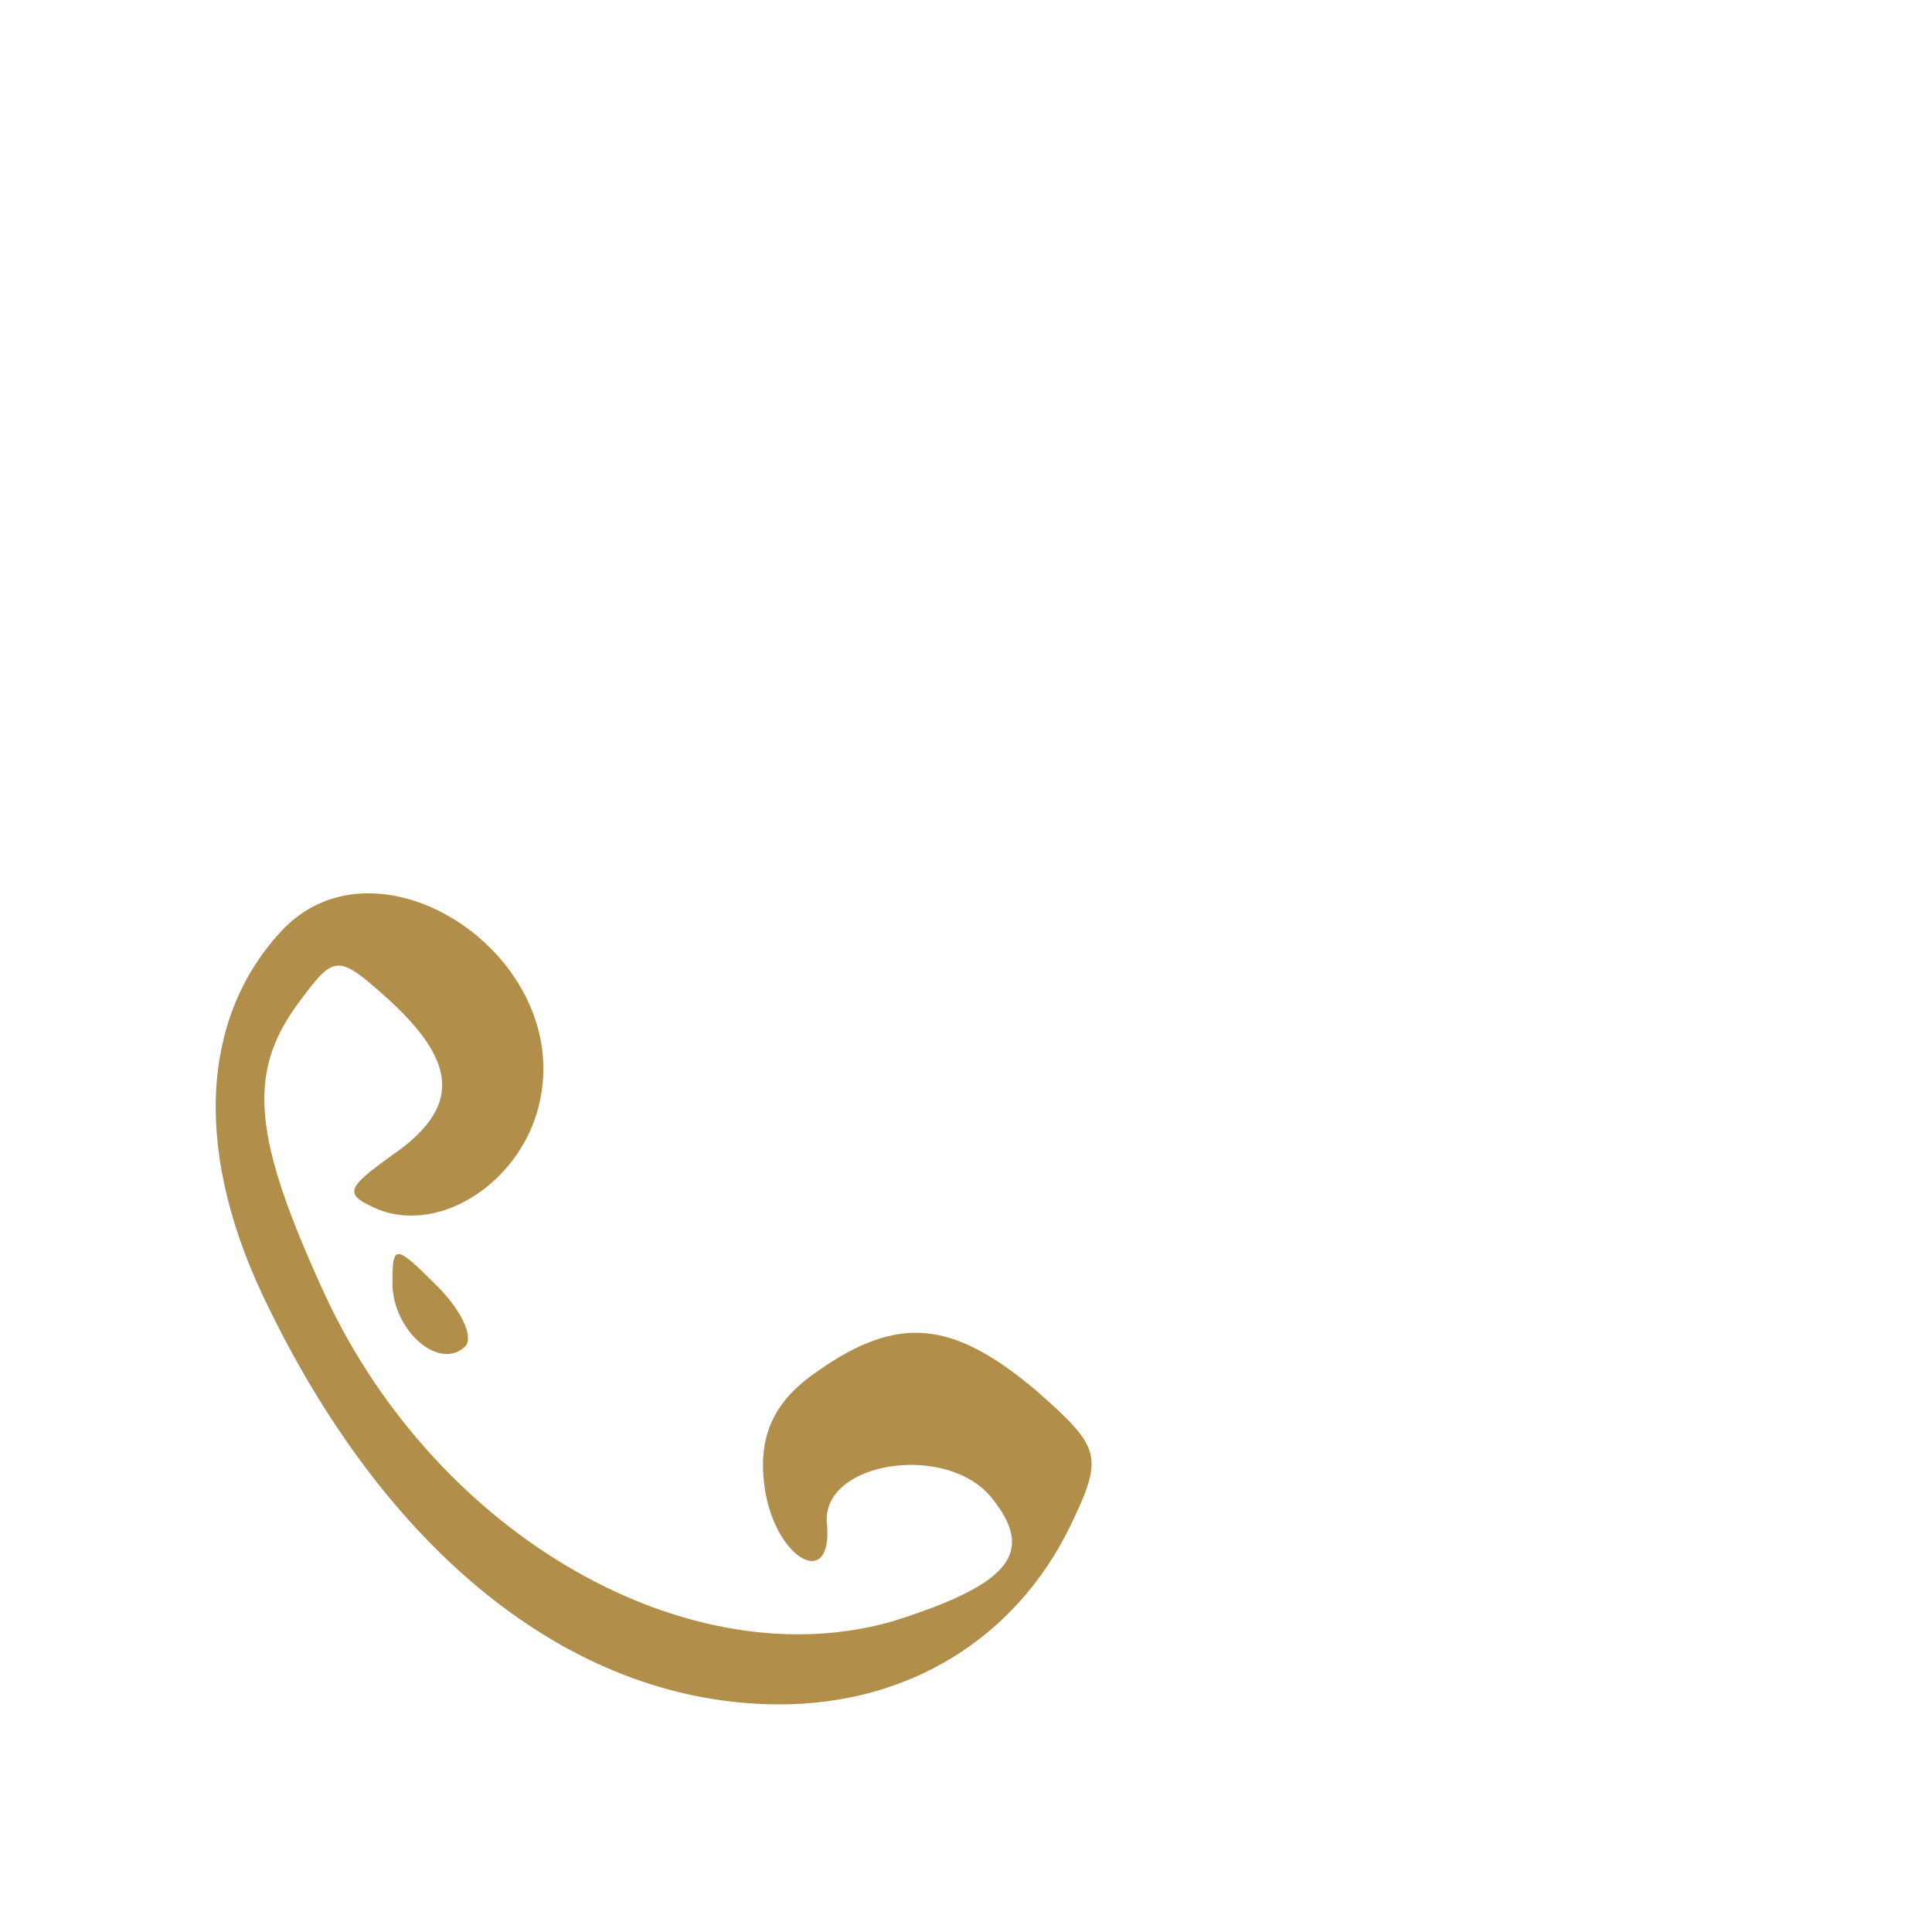
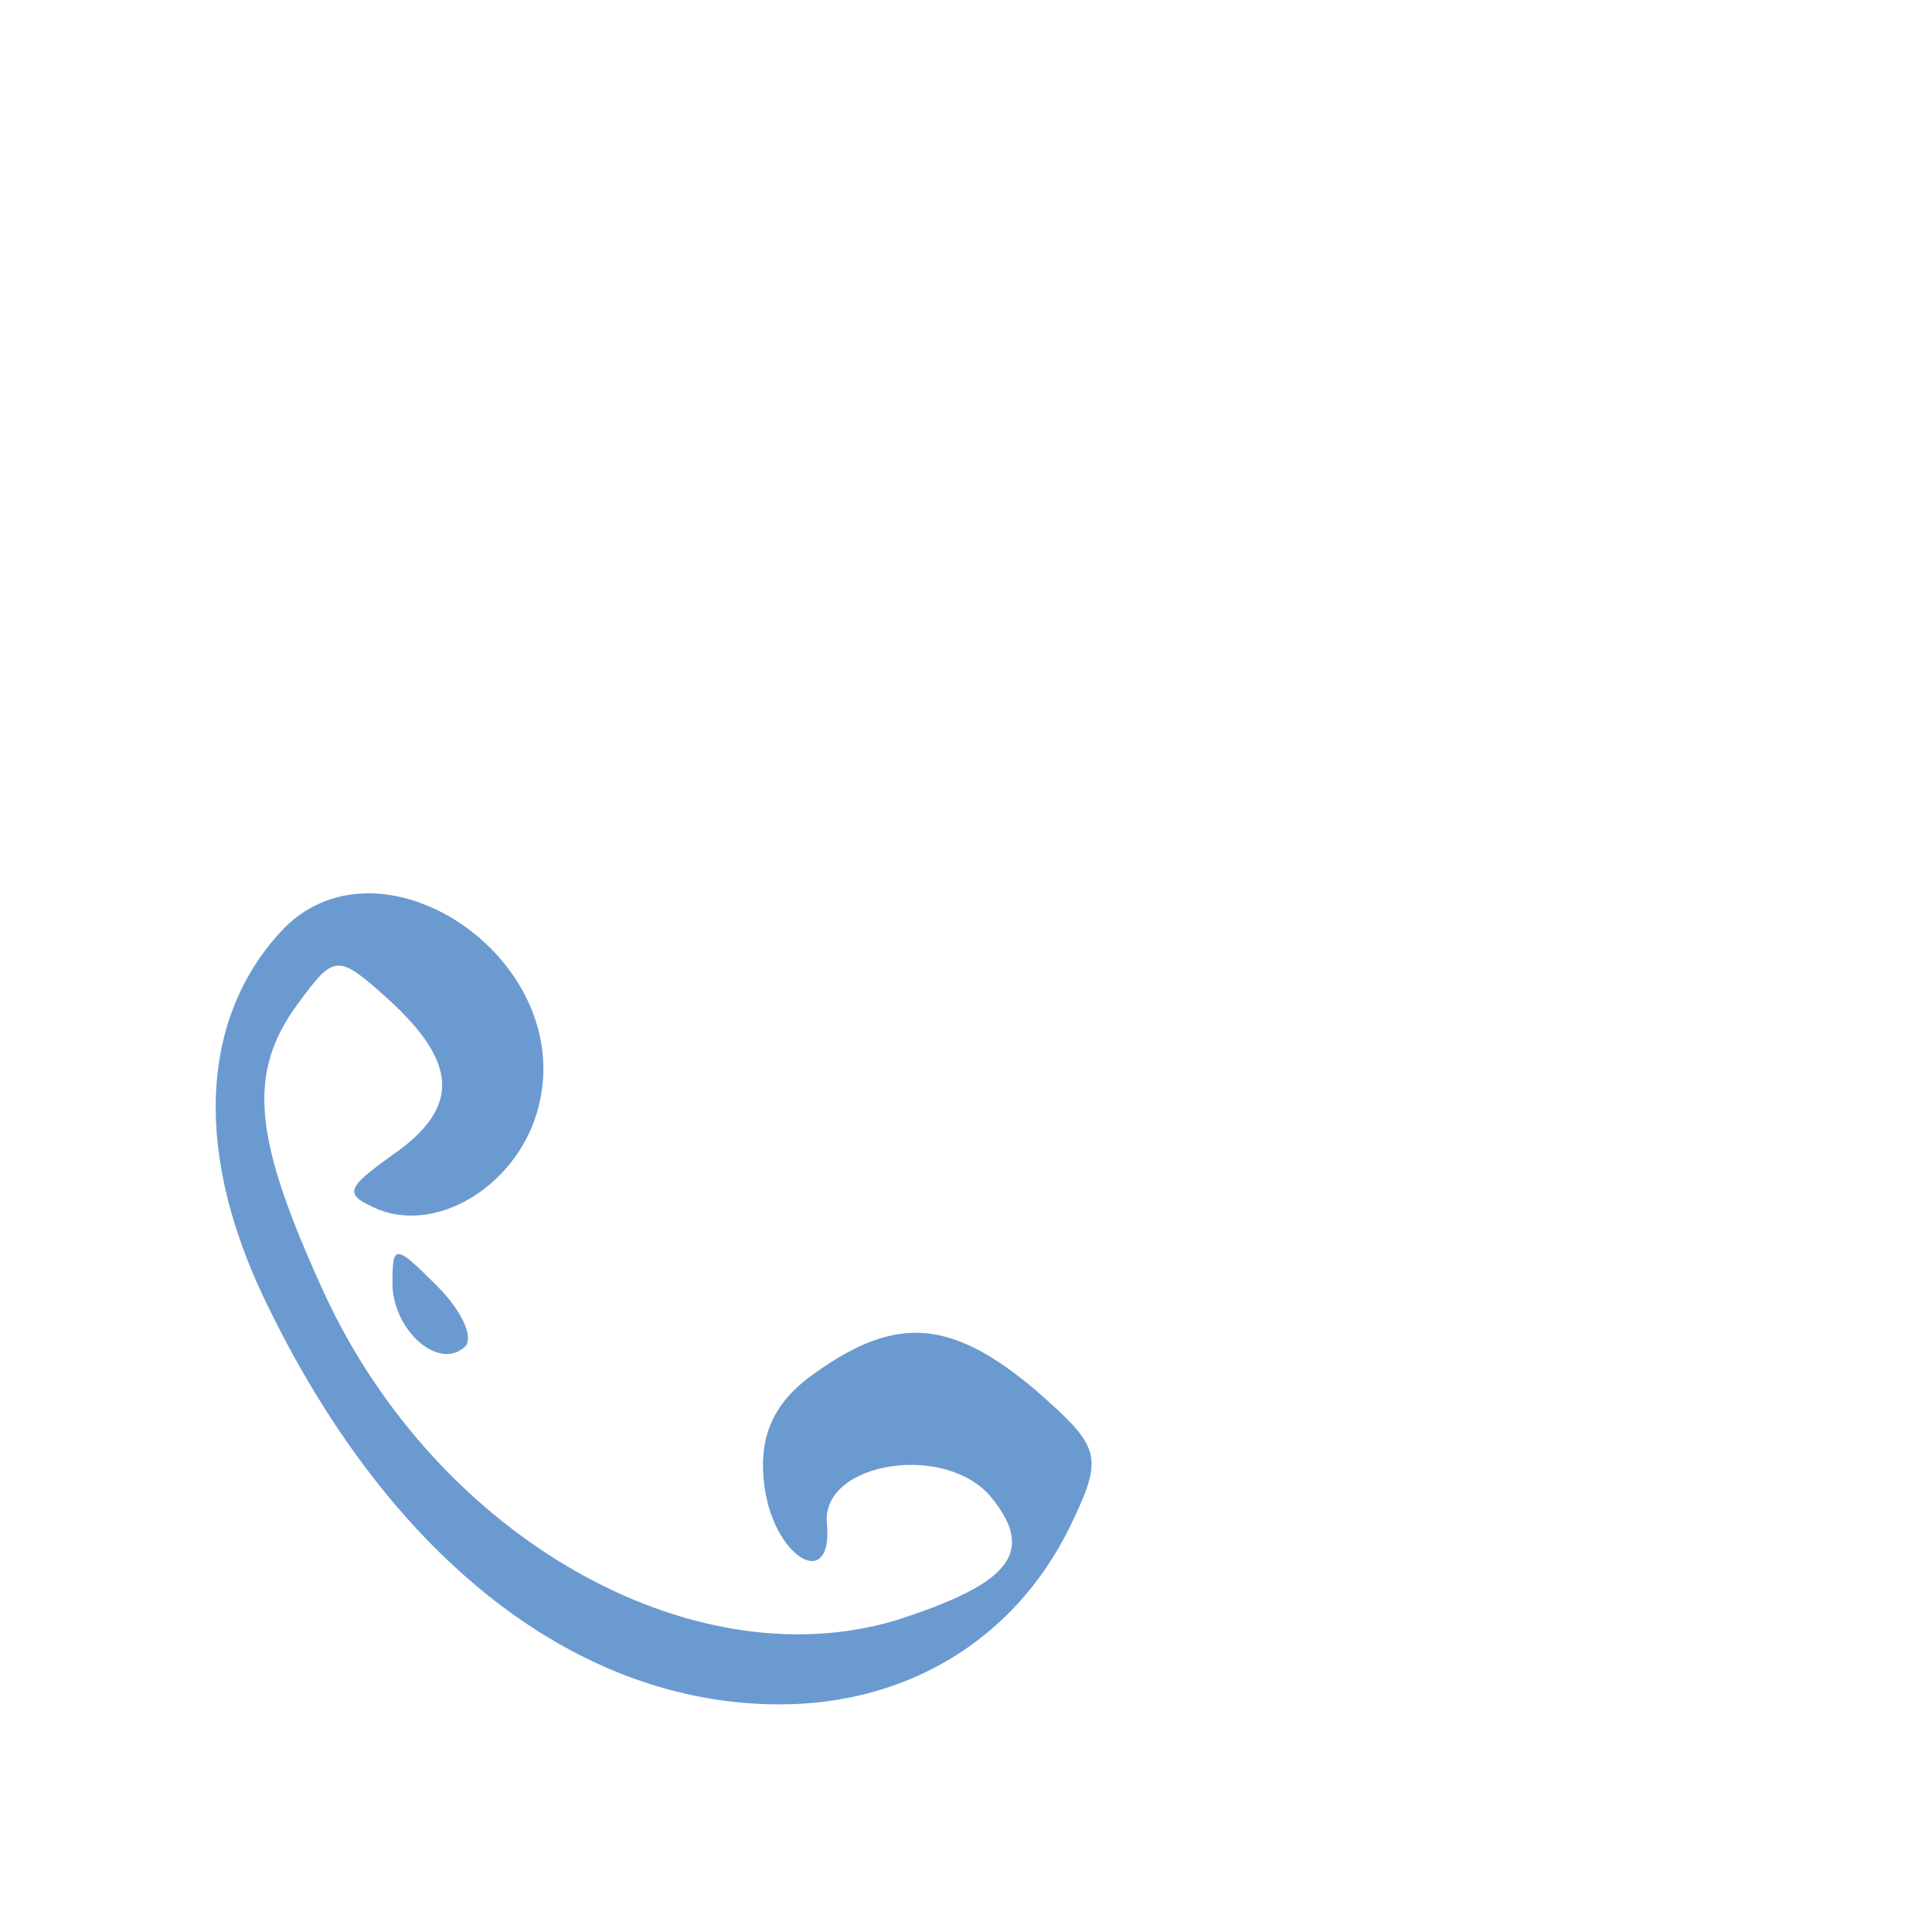
<svg xmlns="http://www.w3.org/2000/svg" version="1.0" width="48pt" height="48pt" viewBox="0 0 48 48" preserveAspectRatio="xMidYMid meet">
-   <g transform="translate(0,48) scale(0.065,-0.065)" fill="#b18f4b" stroke="none">
+   <g transform="translate(0,48) scale(0.065,-0.065)" fill="#6b9ad1" stroke="none">
    <path d="M107 382 c-31 -34 -33 -86 -4 -144 47 -96 118 -151 195 -151 49 0 90 25 111 68 13 27 12 30 -13 52 -32 27 -53 29 -84 7 -16 -11 -22 -24 -20 -42 3 -29 27 -43 24 -15 -1 23 46 30 63 9 17 -21 7 -33 -37 -47 -78 -23 -175 32 -218 125 -27 59 -30 84 -10 111 14 19 15 19 35 1 26 -24 27 -41 1 -59 -18 -13 -19 -15 -5 -21 24 -9 54 11 61 40 14 57 -62 107 -99 66z" />
    <path d="M150 248 c0 -18 18 -34 28 -24 3 4 -2 14 -11 23 -16 16 -17 16 -17 1z" />
  </g>
</svg>
